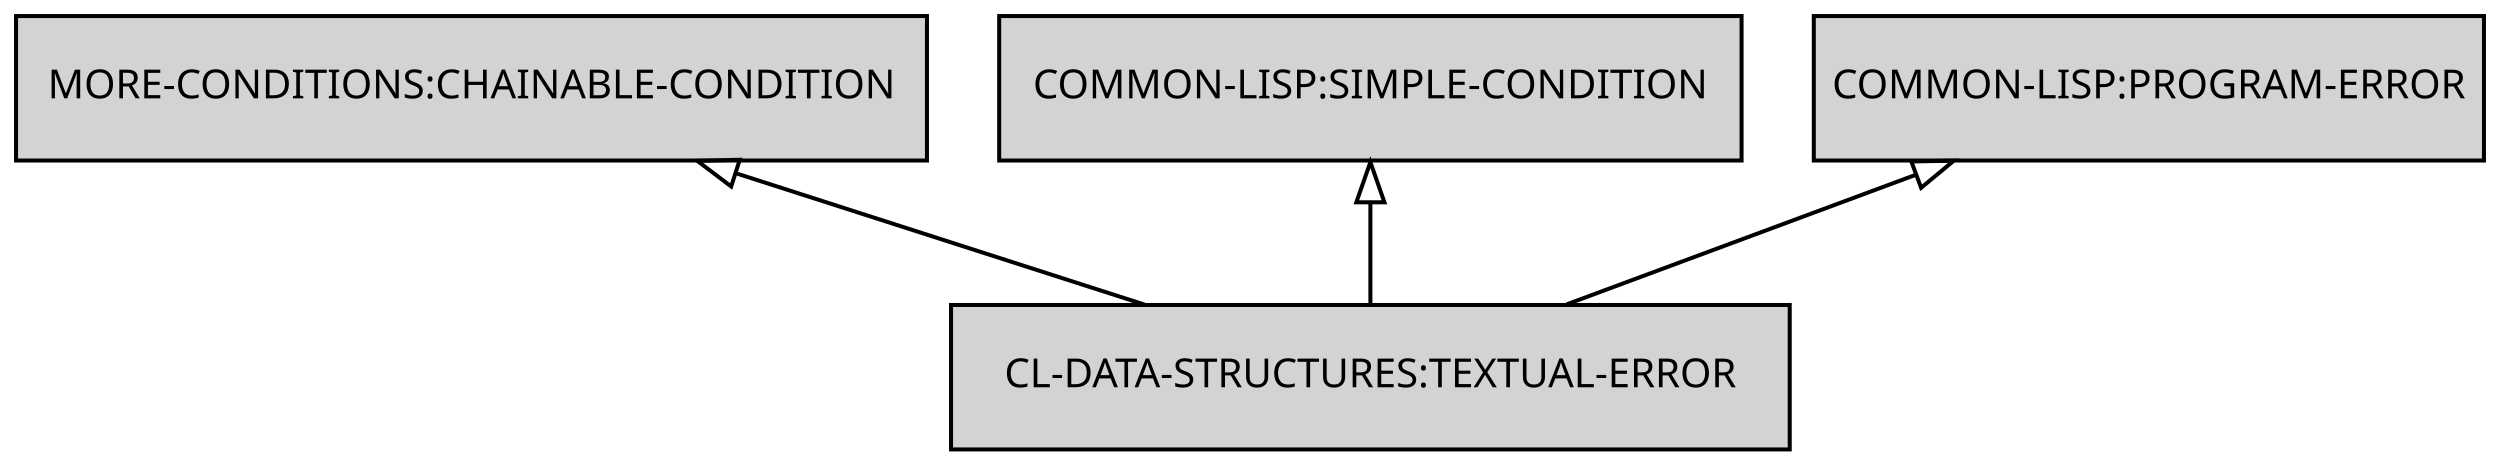
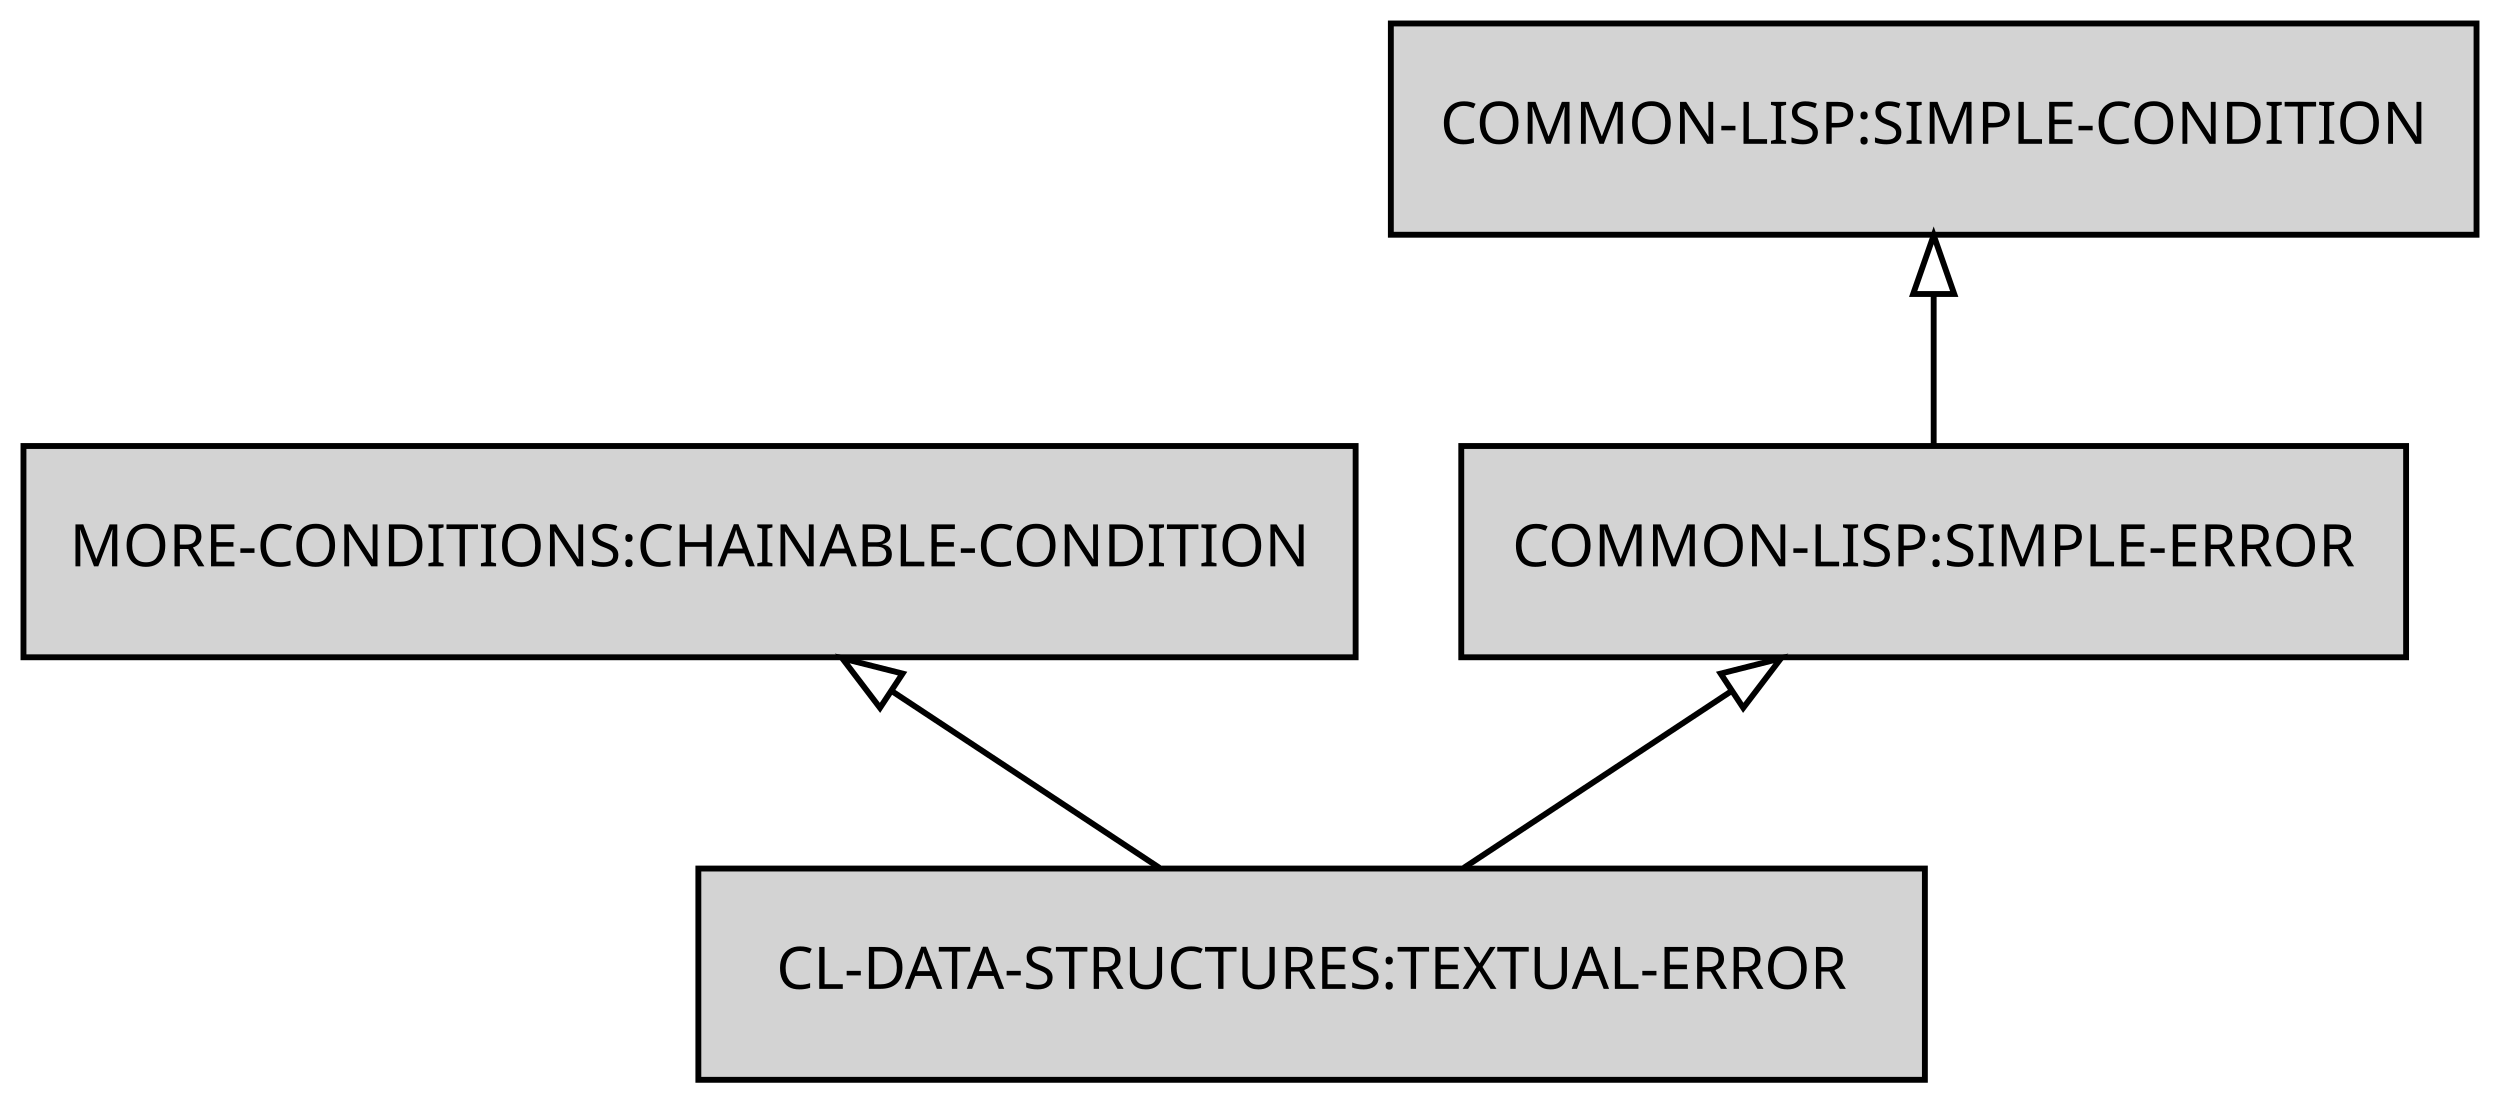
- <svg xmlns="http://www.w3.org/2000/svg" width="623pt" height="116pt" viewBox="0.00 0.00 623.00 116.00">
-   <g id="graph0" class="graph" transform="scale(1 1) rotate(0) translate(4 112)">
-     <polygon fill="transparent" stroke="transparent" points="-4,4 -4,-112 619,-112 619,4 -4,4" />
+ <svg xmlns="http://www.w3.org/2000/svg" width="426pt" height="188pt" viewBox="0.00 0.00 426.00 188.00">
+   <g id="graph0" class="graph" transform="scale(1 1) rotate(0) translate(4 184)">
+     <polygon fill="transparent" stroke="transparent" points="-4,4 -4,-184 422,-184 422,4 -4,4" />
    <g id="node1" class="node">
-       <polygon fill="#d3d3d3" stroke="#000000" points="442,-36 233,-36 233,0 442,0 442,-36" />
-       <text text-anchor="middle" x="337.5" y="-15.5" font-family="Fira Mono" font-size="10.00" fill="#000000">CL-DATA-STRUCTURES:TEXTUAL-ERROR</text>
+       <polygon fill="lightgrey" stroke="black" points="324,-36 115,-36 115,0 324,0 324,-36" />
+       <text text-anchor="middle" x="219.5" y="-15.5" font-family="Fira Mono" font-size="10.00">CL-DATA-STRUCTURES:TEXTUAL-ERROR</text>
    </g>
    <g id="node2" class="node">
-       <polygon fill="#d3d3d3" stroke="#000000" points="227,-108 0,-108 0,-72 227,-72 227,-108" />
-       <text text-anchor="middle" x="113.5" y="-87.5" font-family="Fira Mono" font-size="10.00" fill="#000000">MORE-CONDITIONS:CHAINABLE-CONDITION</text>
+       <polygon fill="lightgrey" stroke="black" points="227,-108 0,-108 0,-72 227,-72 227,-108" />
+       <text text-anchor="middle" x="113.5" y="-87.5" font-family="Fira Mono" font-size="10.00">MORE-CONDITIONS:CHAINABLE-CONDITION</text>
    </g>
    <g id="edge1" class="edge">
-       <path fill="none" stroke="#000000" d="M281.264,-36.076C250.376,-46.004 211.89,-58.374 179.574,-68.762" />
-       <polygon fill="none" stroke="#000000" points="178.208,-65.525 169.759,-71.917 180.35,-72.189 178.208,-65.525" />
+       <path fill="none" stroke="black" d="M193.57,-36.12C179.84,-45.19 162.79,-56.45 147.96,-66.24" />
+       <polygon fill="none" stroke="black" points="145.95,-63.38 139.53,-71.81 149.8,-69.22 145.95,-63.38" />
    </g>
    <g id="node3" class="node">
-       <polygon fill="#d3d3d3" stroke="#000000" points="430,-108 245,-108 245,-72 430,-72 430,-108" />
-       <text text-anchor="middle" x="337.5" y="-87.5" font-family="Fira Mono" font-size="10.00" fill="#000000">COMMON-LISP:SIMPLE-CONDITION</text>
+       <polygon fill="lightgrey" stroke="black" points="406,-108 245,-108 245,-72 406,-72 406,-108" />
+       <text text-anchor="middle" x="325.5" y="-87.5" font-family="Fira Mono" font-size="10.00">COMMON-LISP:SIMPLE-ERROR</text>
    </g>
    <g id="edge2" class="edge">
-       <path fill="none" stroke="#000000" d="M337.5,-36.169C337.5,-43.869 337.5,-53.026 337.5,-61.583" />
-       <polygon fill="none" stroke="#000000" points="334,-61.587 337.5,-71.587 341,-61.587 334,-61.587" />
+       <path fill="none" stroke="black" d="M245.43,-36.12C259.16,-45.19 276.21,-56.45 291.04,-66.24" />
+       <polygon fill="none" stroke="black" points="289.2,-69.22 299.47,-71.81 293.05,-63.38 289.2,-69.22" />
    </g>
    <g id="node4" class="node">
-       <polygon fill="#d3d3d3" stroke="#000000" points="615,-108 448,-108 448,-72 615,-72 615,-108" />
-       <text text-anchor="middle" x="531.5" y="-87.5" font-family="Fira Mono" font-size="10.00" fill="#000000">COMMON-LISP:PROGRAM-ERROR</text>
+       <polygon fill="lightgrey" stroke="black" points="418,-180 233,-180 233,-144 418,-144 418,-180" />
+       <text text-anchor="middle" x="325.5" y="-159.5" font-family="Fira Mono" font-size="10.00">COMMON-LISP:SIMPLE-CONDITION</text>
    </g>
    <g id="edge3" class="edge">
-       <path fill="none" stroke="#000000" d="M386.454,-36.169C412.862,-45.969 445.626,-58.129 473.329,-68.411" />
-       <polygon fill="none" stroke="#000000" points="472.305,-71.764 482.898,-71.962 474.74,-65.201 472.305,-71.764" />
+       <path fill="none" stroke="black" d="M325.5,-108.3C325.5,-116.02 325.5,-125.29 325.5,-133.89" />
+       <polygon fill="none" stroke="black" points="322,-133.9 325.5,-143.9 329,-133.9 322,-133.9" />
    </g>
  </g>
</svg>
